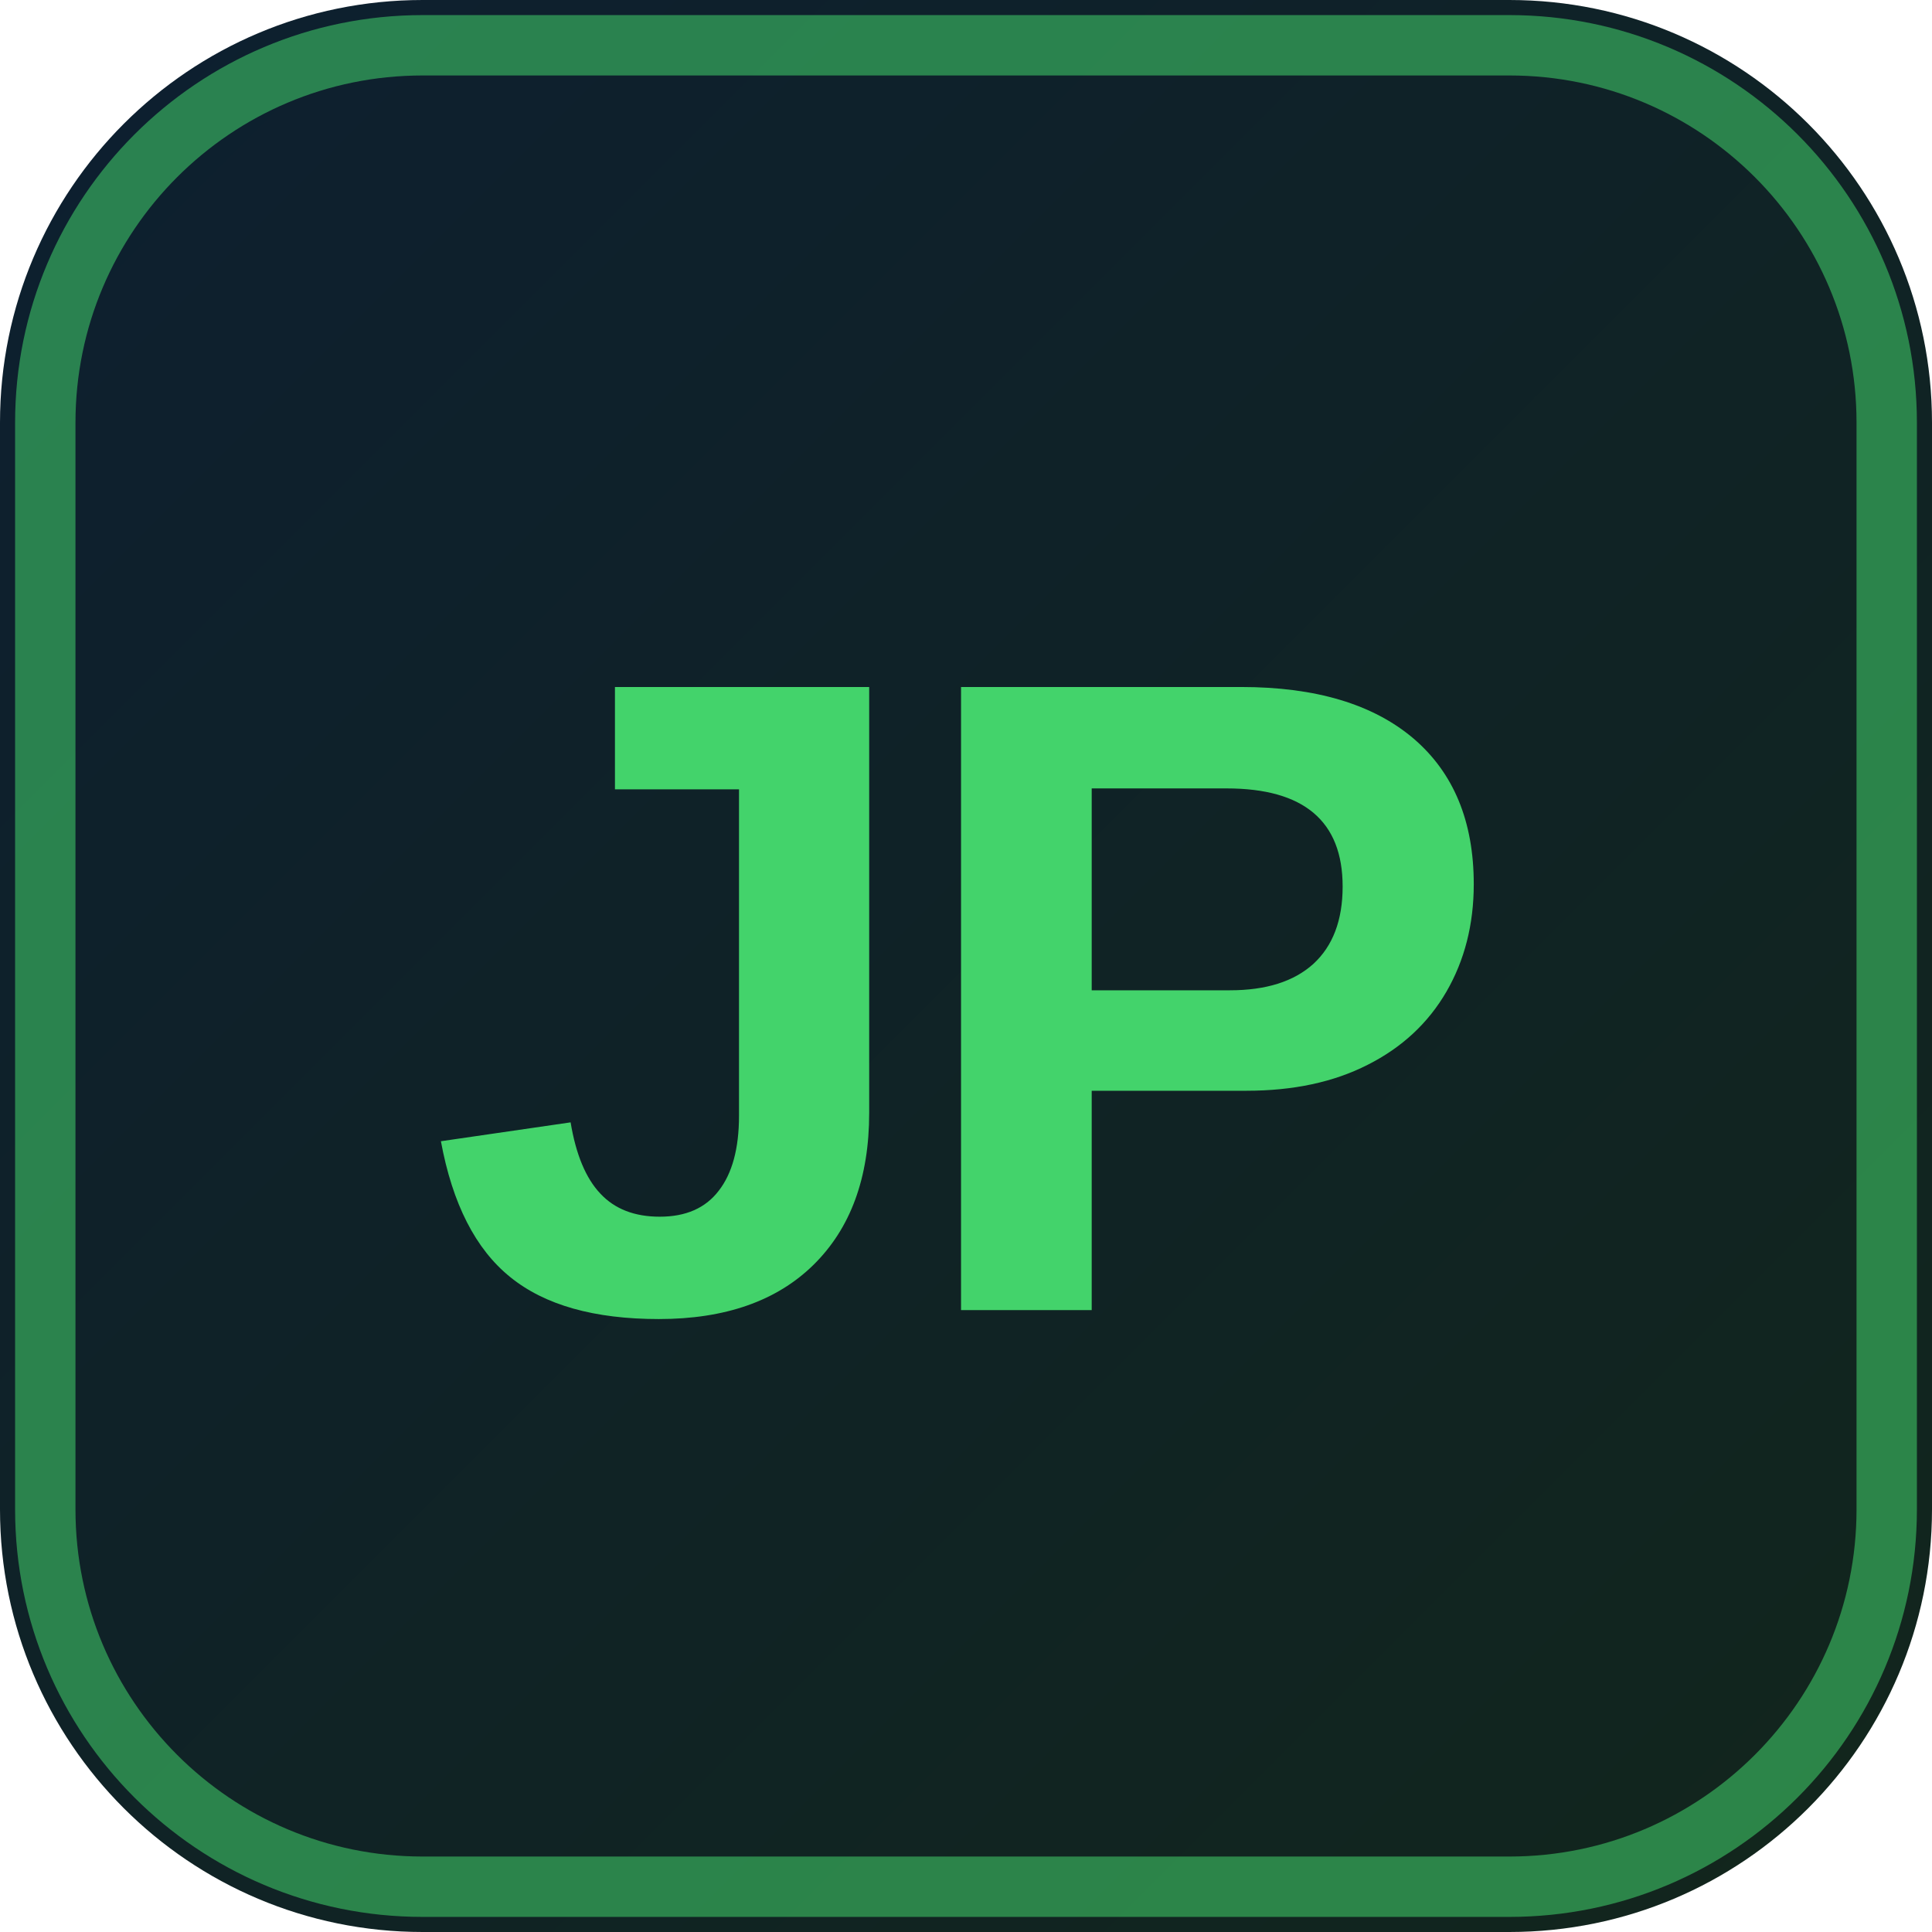
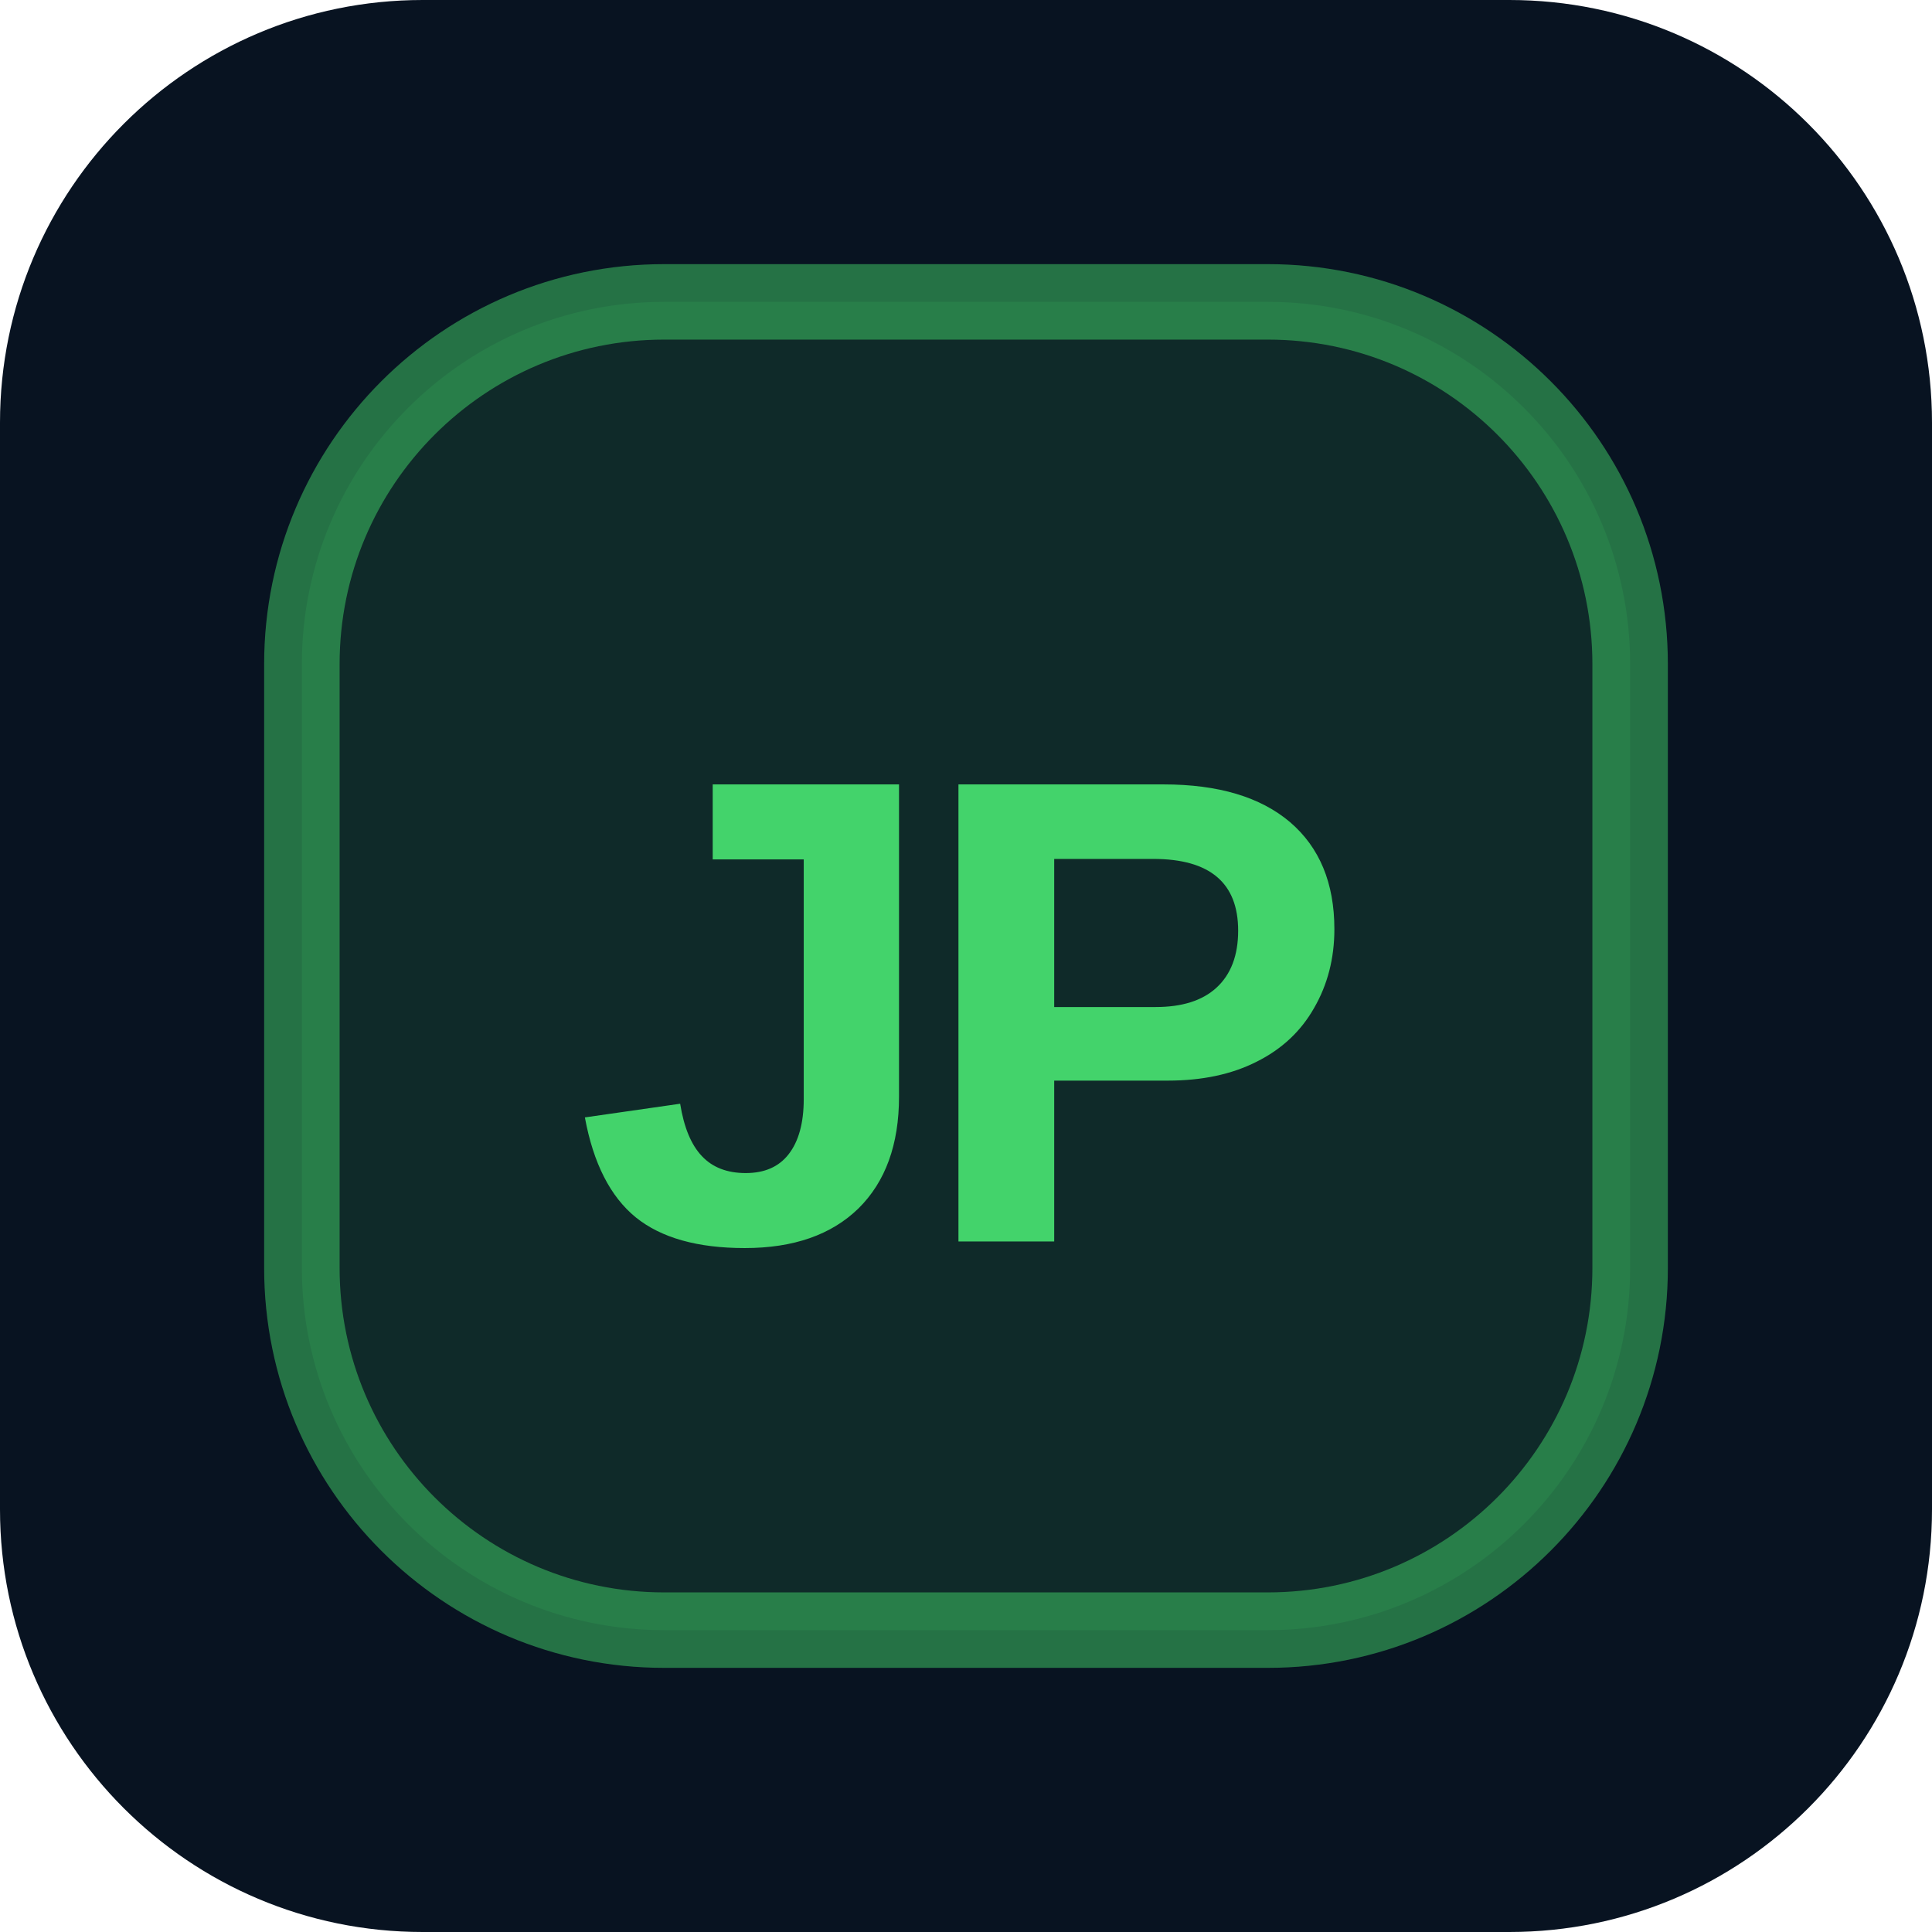
<svg xmlns="http://www.w3.org/2000/svg" width="64" height="64" viewBox="0 0 64 64">
-   <defs>
-     <linearGradient id="jpbg" x1="0" y1="0" x2="64" y2="64" gradientUnits="userSpaceOnUse">
-       <stop offset="0" stop-color="#0d1f30" />
-       <stop offset="1" stop-color="#12261c" />
-     </linearGradient>
-   </defs>
-   <rect width="64" height="64" rx="14" fill="url(#jpbg)" />
-   <rect x="1.5" y="1.5" width="61" height="61" rx="12.5" fill="none" stroke="#43d36b" stroke-opacity="0.55" stroke-width="2" />
-   <text x="32" y="33" text-anchor="middle" dominant-baseline="central" font-family="'Segoe UI', system-ui, -apple-system, Arial, sans-serif" font-size="30" font-weight="800" letter-spacing="-1" fill="#43d36b">JP</text>
+   <rect width="64" height="64" rx="14" fill="#081321" />
+   <rect x="10" y="10" width="44" height="44" rx="12" fill="rgba(67,211,107,0.12)" stroke="#43d36b" stroke-opacity="0.5" stroke-width="2.5" />
+   <text x="32" y="33.5" text-anchor="middle" dominant-baseline="central" font-family="'Segoe UI', system-ui, -apple-system, Arial, sans-serif" font-size="22" font-weight="800" letter-spacing="-1" fill="#43d36b">JP</text>
</svg>
